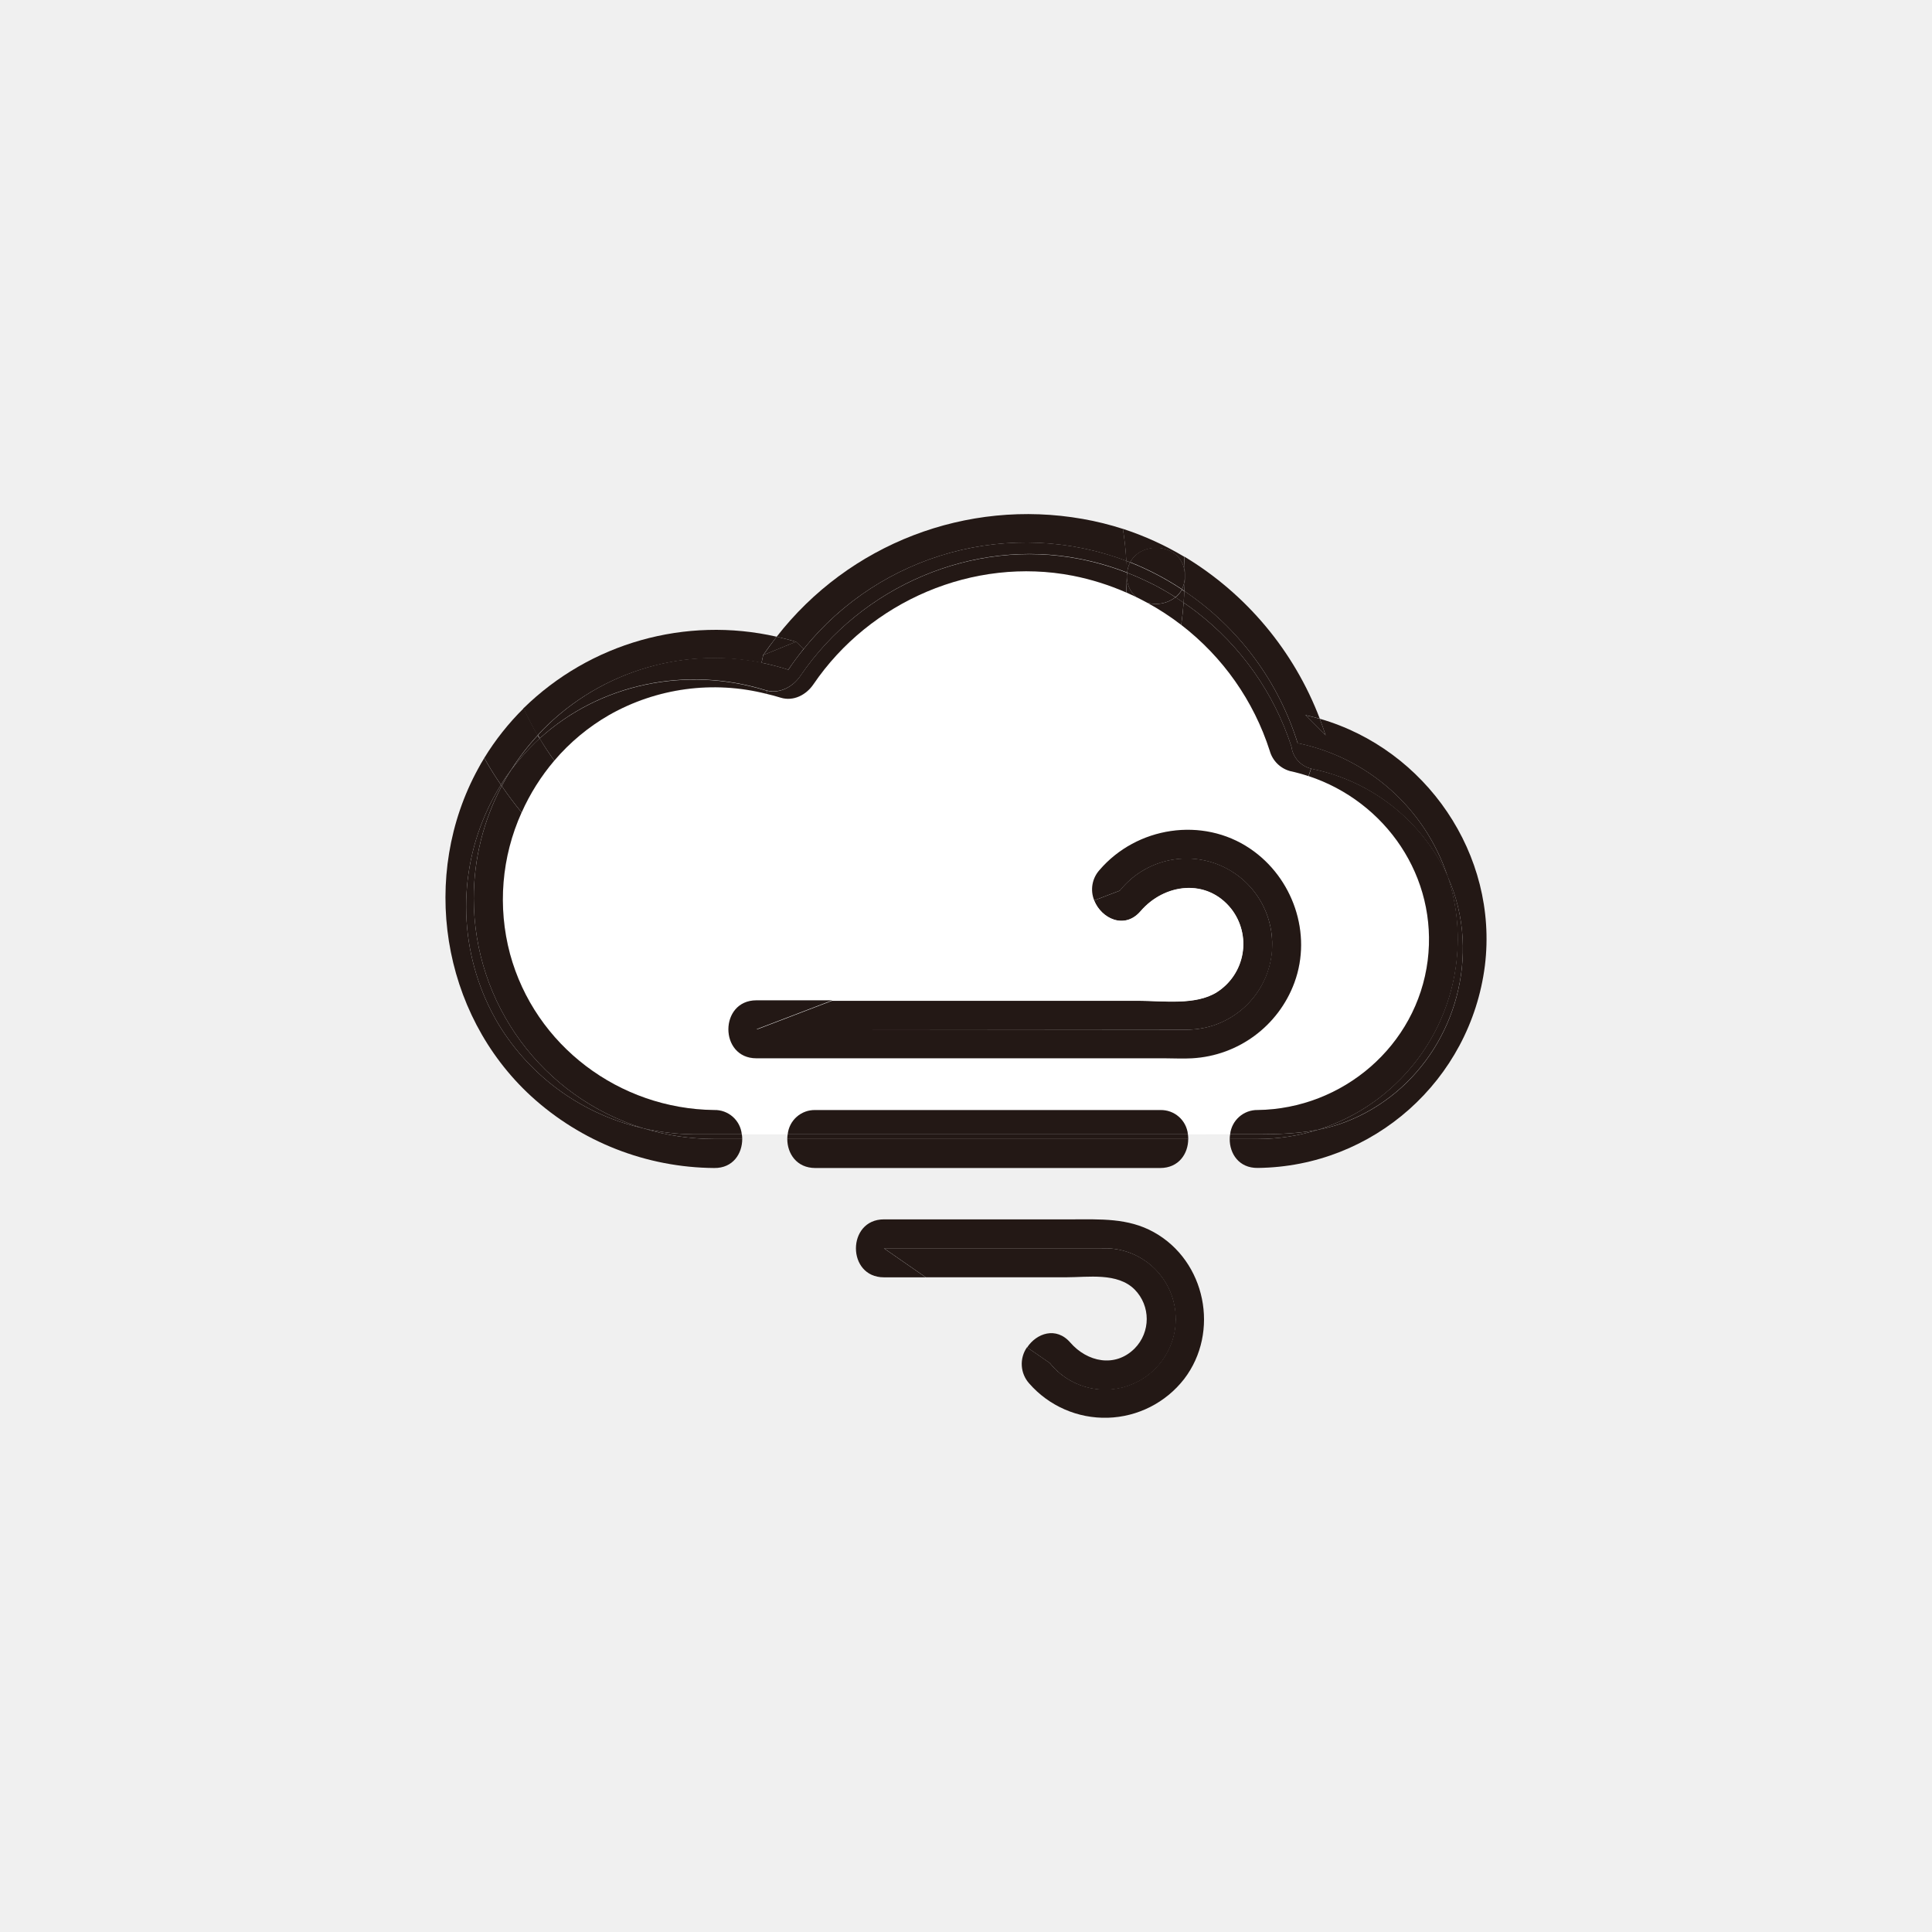
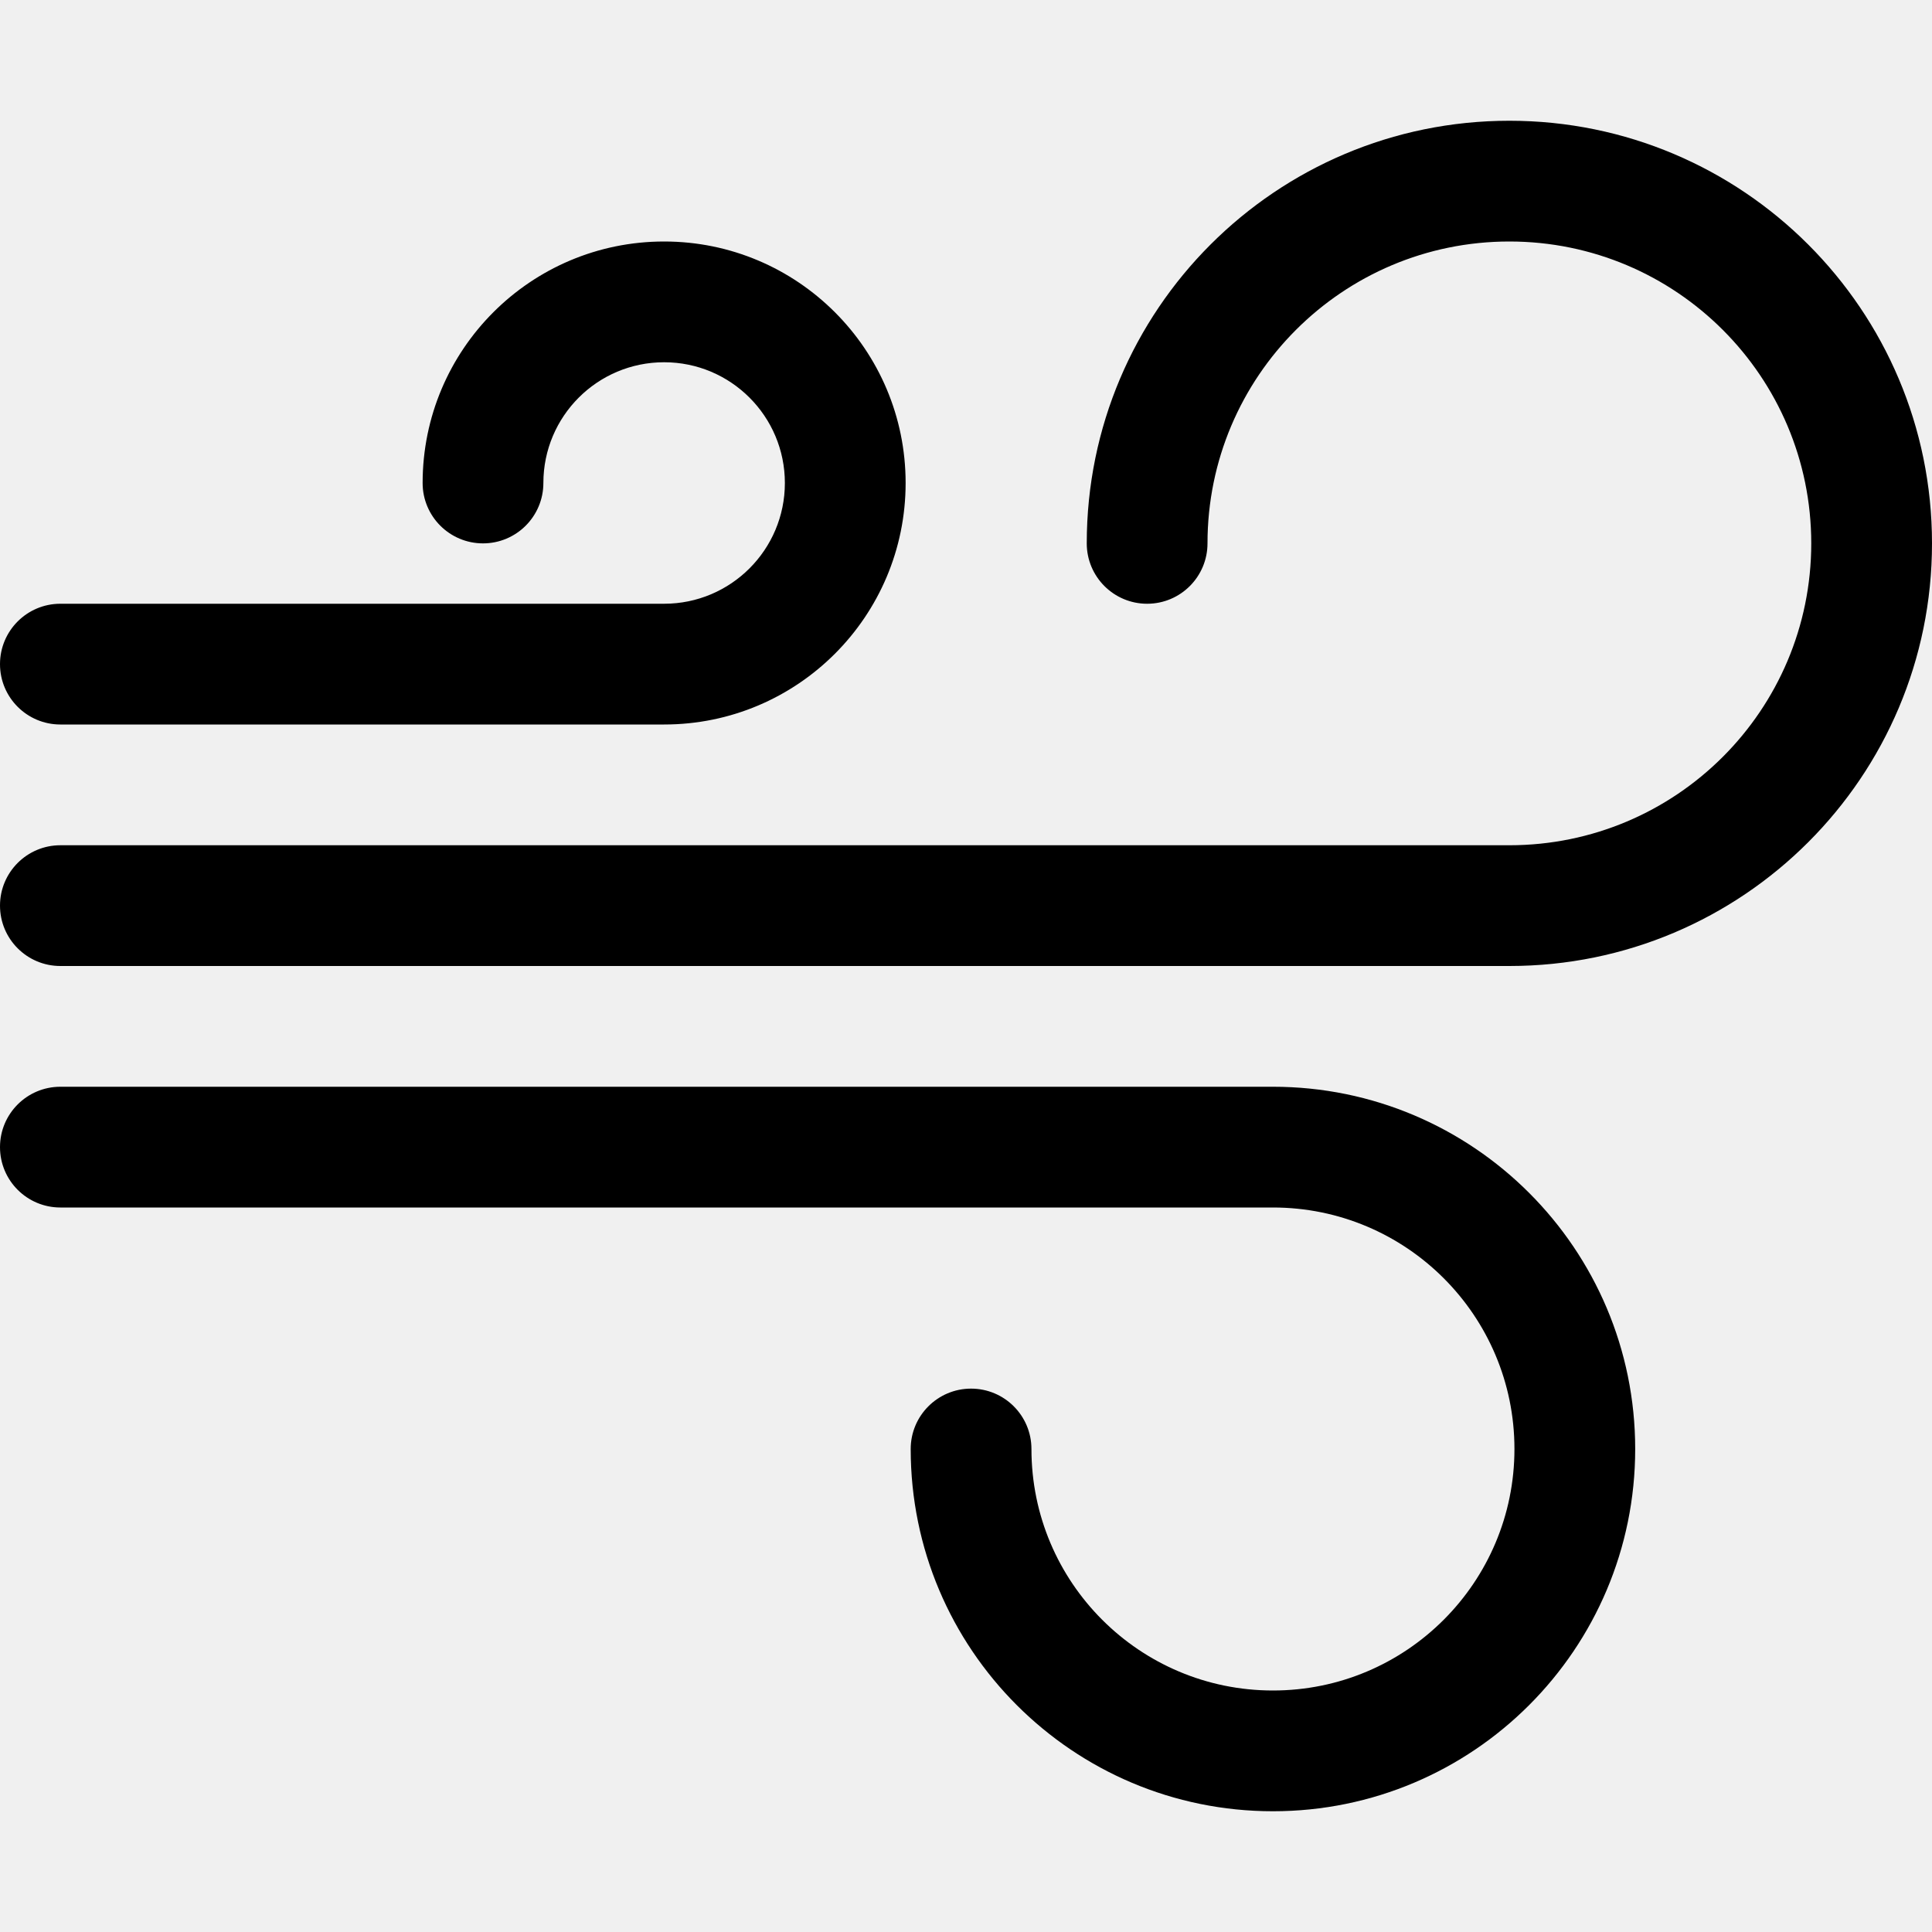
- <svg xmlns="http://www.w3.org/2000/svg" viewBox="0 0 500 500">
-   <defs>
-     <style>.cls-1{fill:#231815;}.cls-2{fill:#fff;}</style>
-   </defs>
-   <g data-name="图层 1" id="图层_1">
-     <path class="cls-1" d="M306.62,148.53c-.39-7.82-11-8.81-14.14-3l-1-.38c-.15-2.8-.46-5.56-.88-8.29a78.12,78.12,0,0,1,15.83,7.19C306.54,145.56,306.61,147,306.62,148.53Z" />
-     <path class="cls-1" d="M291.63,149c0-.28,0-.56,0-.84a.12.12,0,0,1,.08,0A6.49,6.49,0,0,0,291.63,149Z" />
-     <path class="cls-1" d="M329.28,244.34a22.14,22.14,0,0,1-22.14,22.14H195.75l19.63-7.5h79.27c6.26,0,14.74,1.26,20.26-2.23a14.79,14.79,0,0,0,3.72-21.55c-6.32-8-17.32-6.58-23.48.62-4.14,4.81-10.1,1.88-12-2.77l6.64-2.54a22.14,22.14,0,0,1,39.45,13.82Z" />
-     <path class="cls-1" d="M204,173.33a61.87,61.87,0,0,0-6.9-1.81l.42-2q4.25-1.71,8.48-3.45l2,1.84C206.59,169.67,205.27,171.47,204,173.33Z" />
-     <path class="cls-1" d="M292.48,145.55a73.43,73.43,0,0,1,13.39,7,6.31,6.31,0,0,1-1.65,2c-1.31-.84-2.66-1.63-4-2.38-1-.56-2.06-1.09-3.11-1.59s-1.83-.87-2.77-1.28-1.74-.73-2.63-1.07A7,7,0,0,1,292.48,145.55Z" />
-     <path class="cls-1" d="M129.64,203.11c.8-1.28,1.65-2.54,2.56-3.77l.12-.15c-.89,1.38-1.71,2.79-2.48,4.23Z" />
-     <path class="cls-1" d="M286,323.06a18.3,18.3,0,1,1-14.3,29.71l-5.87-4.06c2.41-3.67,7.51-5.48,11.18-1.24,4.35,5,11.55,6.58,16.63,1.52a10.87,10.87,0,0,0,0-15.27c-4.44-4.44-12-3.16-17.73-3.16H239.59l-10.83-7.51Z" />
-     <path class="cls-2" d="M264.27,274h37.18c2.35,0,4.74.1,7.09,0A30,30,0,0,0,335,254.34c4.64-12.67-.37-27.14-11.46-34.64-12.35-8.37-29.43-5.7-39,5.54a7.48,7.48,0,0,0-1.35,7.84c1.85,4.65,7.82,7.58,12,2.77,6.16-7.2,17.15-8.59,23.48-.62a14.79,14.79,0,0,1-3.72,21.55c-5.51,3.49-14,2.23-20.26,2.23h-98.9c-9.65,0-9.67,15,0,15Zm43.16,19.58a7,7,0,0,0-7.16-6.28H211a7,7,0,0,0-7.15,6.28H192a7,7,0,0,0-7.14-6.29c-24.51-.28-46.37-16.61-52.84-40.4a54.63,54.63,0,0,1,3-36.6,55.74,55.74,0,0,1,8.48-13.43,54,54,0,0,1,14.15-11.78,55.07,55.07,0,0,1,40.73-5.5c1.24.29,2.48.64,3.7,1,3.34,1,6.62-.74,8.46-3.46,14.65-21.53,41.42-33.14,67.15-28.1a66.67,66.67,0,0,1,13.82,4.31c.87.38,1.73.78,2.57,1.18s1.94,1,2.89,1.49a67.66,67.66,0,0,1,8.77,5.72A66.87,66.87,0,0,1,328.6,194.3a7.55,7.55,0,0,0,5.24,5.24,44.76,44.76,0,0,1,4.78,1.31c20,6.6,33.51,26.11,30.82,47.72-2.75,22.09-22,38.41-44,38.7a7.05,7.05,0,0,0-7.13,6.28Z" />
-     <path class="cls-1" d="M201,164.78q-1.83,2.31-3.5,4.76l-.42,2a62.28,62.28,0,0,0-58,18.77c-1.32-2.28-2.52-4.62-3.61-7A71.06,71.06,0,0,1,201,164.78Z" />
-     <path class="cls-1" d="M291.69,148.24c.88.33,1.76.69,2.63,1.07s1.85.83,2.77,1.28,2.09,1,3.11,1.59c1.37.75,2.71,1.54,4,2.38a8.2,8.2,0,0,1-7.29,1.43c-.95-.52-1.91-1-2.89-1.49a7,7,0,0,1-2.41-5.46A6.49,6.49,0,0,1,291.69,148.24Z" />
-     <path class="cls-1" d="M211,294.77h-7.25a7.62,7.62,0,0,1,.1-1.22H307.43a9.12,9.12,0,0,1,.09,1.22H211Z" />
-     <path class="cls-1" d="M343.07,190.32l-5.23-5.23c1.26.27,2.5.6,3.73.95C342.1,187.45,342.6,188.87,343.07,190.32Z" />
-     <path class="cls-1" d="M334.22,193.22a72.06,72.06,0,0,0-24.6-34.88c-1.08-.83-2.18-1.63-3.31-2.39q.13-1.5.19-3a73.87,73.87,0,0,1,29.32,39.36,51.8,51.8,0,0,1,38.8,34.48,49.44,49.44,0,0,0-34.71-27.71q-.32-.06-.65-.16A6.76,6.76,0,0,1,334.22,193.22Z" />
-     <path class="cls-1" d="M306.32,156q-1-.71-2.1-1.39a6.31,6.31,0,0,0,1.65-2l.65.43Q306.45,154.45,306.32,156Z" />
-     <path class="cls-1" d="M296.93,156a8.2,8.2,0,0,0,7.29-1.43q1.07.68,2.1,1.39c-.15,1.93-.36,3.86-.62,5.76A67.66,67.66,0,0,0,296.93,156Z" />
-     <path class="cls-1" d="M291.5,145.17l1,.38a7,7,0,0,0-.8,2.69.12.12,0,0,0-.08,0C291.6,147.2,291.56,146.17,291.5,145.17Z" />
-     <path class="cls-1" d="M179.5,293.56c4.16,0,8.32,0,12.49,0a7.49,7.49,0,0,1,.1,1.21h-7.24A62.18,62.18,0,0,1,166.46,292,60.57,60.57,0,0,0,179.5,293.56Z" />
-     <path class="cls-1" d="M125.33,196.16a67.93,67.93,0,0,1,10.22-12.88c1.09,2.39,2.28,4.73,3.61,7a61.58,61.58,0,0,0-6.84,8.89l-.12.15c-.92,1.23-1.77,2.49-2.56,3.77q-1.39-2-2.65-4.08C126.42,198.08,125.87,197.12,125.33,196.16Z" />
-     <path class="cls-1" d="M306.63,149v.08c0,.14,0,.27,0,.41v.1a7.45,7.45,0,0,1-.75,2.89,73.43,73.43,0,0,0-13.39-7c3.1-5.83,13.75-4.84,14.14,3C306.63,148.7,306.63,148.88,306.63,149Z" />
-     <path class="cls-1" d="M125.71,210.53a59.6,59.6,0,0,0,3.37,54.65A59,59,0,0,0,166.46,292a62.18,62.18,0,0,0,18.39,2.77h7.24c0,3.78-2.38,7.56-7.24,7.51a71,71,0,0,1-47.43-18.62c-23.28-21.42-28.82-57.14-13.65-84.78.5-.93,1-1.82,1.56-2.71.54,1,1.09,1.92,1.66,2.86q1.26,2.08,2.65,4.08A57.58,57.58,0,0,0,125.71,210.53Z" />
-     <path class="cls-1" d="M143.46,196.84A55.74,55.74,0,0,0,135,210.27c-1.8-2.2-3.52-4.48-5.14-6.85.76-1.44,1.58-2.85,2.48-4.23.8-1.08,1.65-2.11,2.51-3.11a56.73,56.73,0,0,1,4.82-5C140.83,193.08,142.1,195,143.46,196.84Z" />
-     <path class="cls-1" d="M143.46,196.84c-1.36-1.86-2.63-3.76-3.8-5.72C155.2,177,177.52,172.33,198,178.64l.53.14-.19.78a55.07,55.07,0,0,0-40.73,5.5A54,54,0,0,0,143.46,196.84Z" />
-     <path class="cls-1" d="M122.61,232.54a62,62,0,0,1,7.24-29.12c1.62,2.37,3.34,4.65,5.14,6.85a54.63,54.63,0,0,0-3,36.6c6.47,23.8,28.33,40.12,52.84,40.4a7,7,0,0,1,7.14,6.29c-4.17,0-8.34,0-12.49,0a60.57,60.57,0,0,1-13-1.55A62.25,62.25,0,0,1,122.61,232.54Z" />
-     <path class="cls-1" d="M341.05,292.39c-6.4,1.26-12.86,1.16-19.5,1.16h-3.19a7.05,7.05,0,0,1,7.13-6.28c22-.29,41.21-16.62,44-38.7,2.69-21.6-10.87-41.12-30.82-47.72l.66-1.94q.32.1.65.16a49.44,49.44,0,0,1,34.71,27.71,51.79,51.79,0,0,1-33.59,65.6Z" />
-     <path class="cls-1" d="M211,294.77h96.51c0,3.75-2.41,7.51-7.25,7.51H211c-4.84,0-7.25-3.76-7.25-7.51Z" />
-     <path class="cls-1" d="M198.53,178.78c3.4.78,6.7-1.07,8.59-3.84,15.77-23.2,44.6-35.69,72.31-30.26a71.59,71.59,0,0,1,12.18,3.53c0,.28,0,.56,0,.84,0,1.43-.08,2.85-.16,4.28A66.67,66.67,0,0,0,277.66,149c-25.74-5-52.51,6.57-67.15,28.1-1.84,2.71-5.13,4.48-8.46,3.46-1.23-.38-2.47-.72-3.7-1Z" />
-     <path class="cls-1" d="M305.87,152.52a7.45,7.45,0,0,0,.75-2.89c0,1.11-.05,2.22-.11,3.32Z" />
-     <path class="cls-1" d="M341.05,292.39a51.57,51.57,0,0,1-15.56,2.38h-7.24a7.63,7.63,0,0,1,.11-1.22h3.19C328.19,293.56,334.66,293.65,341.05,292.39Z" />
-     <path class="cls-1" d="M325.49,294.77a51.57,51.57,0,0,0,15.56-2.38,41.71,41.71,0,0,0,7.12-2c19.36-7.41,31.47-27,30.35-47.57a45.29,45.29,0,0,0-3.88-16,51.8,51.8,0,0,0-38.8-34.48,73.87,73.87,0,0,0-29.32-39.36c.05-1.1.1-2.21.11-3.32v-.1c0-.13,0-.27,0-.41V149c0-.17,0-.34,0-.52,0-1.49-.09-3-.17-4.46a83.7,83.7,0,0,1,35.11,42c-1.23-.34-2.47-.68-3.73-.95l5.23,5.23c-.46-1.44-1-2.86-1.51-4.29,27.43,7.88,46.27,35.15,42.73,63.9a59.91,59.91,0,0,1-58.8,52.35c-4.87.06-7.28-3.73-7.24-7.51Z" />
-     <path class="cls-1" d="M122.61,232.54A62.25,62.25,0,0,0,166.46,292a59,59,0,0,1-37.38-26.82,59.6,59.6,0,0,1-3.37-54.65,57.58,57.58,0,0,1,3.93-7.42l.2.31A62,62,0,0,0,122.61,232.54Z" />
-     <path class="cls-1" d="M307.14,266.48a22.14,22.14,0,1,0-17.31-36l-6.64,2.54a7.48,7.48,0,0,1,1.35-7.84c9.61-11.23,26.68-13.9,39-5.54,11.09,7.51,16.1,22,11.46,34.64a30,30,0,0,1-26.49,19.6c-2.35.14-4.74,0-7.09,0H195.75c-9.67,0-9.65-15,0-15h19.63l-19.63,7.5Z" />
-     <path class="cls-1" d="M341.05,292.39a51.79,51.79,0,0,0,33.59-65.6,45.29,45.29,0,0,1,3.88,16c1.12,20.53-11,40.16-30.35,47.57A41.71,41.71,0,0,1,341.05,292.39Z" />
-     <path class="cls-1" d="M291.47,153.32c.09-1.42.15-2.84.16-4.28a7,7,0,0,0,2.41,5.46C293.21,154.1,292.34,153.7,291.47,153.32Z" />
-     <path class="cls-1" d="M139.65,191.12a56.73,56.73,0,0,0-4.82,5c-.86,1-1.71,2-2.51,3.11a61.58,61.58,0,0,1,6.84-8.89Z" />
-     <path class="cls-1" d="M300.27,287.28a7,7,0,0,1,7.16,6.28H203.86a7,7,0,0,1,7.15-6.28h89.26Z" />
-     <path class="cls-1" d="M304.25,341.36a18.3,18.3,0,0,0-18.3-18.3h-57.2l10.83,7.51H228.76c-9.67,0-9.65-15,0-15h48.63c7.33,0,14.52-.41,21.21,3.31,13.48,7.47,17.13,25.88,7.86,38a26,26,0,0,1-40.1,1.16,7.54,7.54,0,0,1-.57-9.37l5.87,4.06a18.3,18.3,0,0,0,32.6-11.41Z" />
-     <path class="cls-1" d="M201,164.78c1.66.38,3.33.81,5,1.31q-4.23,1.73-8.48,3.45Q199.23,167.09,201,164.78Z" />
-     <path class="cls-1" d="M290.62,136.88c.42,2.74.73,5.49.88,8.29A73.74,73.74,0,0,0,208,167.94l-2-1.84c-1.65-.51-3.32-.94-5-1.31a82.24,82.24,0,0,1,79.21-30.49A77.9,77.9,0,0,1,290.62,136.88Z" />
-     <path class="cls-1" d="M197.13,171.52a61.87,61.87,0,0,1,6.9,1.81c1.24-1.86,2.56-3.66,4-5.4a73.74,73.74,0,0,1,83.52-22.77c.05,1,.1,2,.11,3a71.59,71.59,0,0,0-12.18-3.53c-27.71-5.43-56.55,7.06-72.31,30.26-1.9,2.78-5.19,4.62-8.59,3.84l-.53-.14c-20.48-6.31-42.8-1.68-58.35,12.48l-.5-.83a62.28,62.28,0,0,1,58-18.77Z" />
-     <path class="cls-1" d="M306.62,149.53c0-.14,0-.27,0-.41C306.63,149.26,306.63,149.4,306.62,149.53Z" />
-     <path class="cls-1" d="M339.29,198.92l-.66,1.94a44.76,44.76,0,0,0-4.78-1.31,7.55,7.55,0,0,1-5.24-5.24,66.87,66.87,0,0,0-22.91-32.59c.27-1.91.47-3.83.62-5.76,1.13.76,2.23,1.56,3.31,2.39a72.06,72.06,0,0,1,24.6,34.88A6.76,6.76,0,0,0,339.29,198.92Z" />
-   </g>
+ <svg xmlns="http://www.w3.org/2000/svg" class="bi bi-wind" fill="currentColor" height="16" viewBox="0 0 16 16" width="16">
+   <path d="M12.5 2A2.5 2.5 0 0 0 10 4.5a.5.5 0 0 1-1 0A3.5 3.5 0 1 1 12.5 8H.5a.5.5 0 0 1 0-1h12a2.5 2.5 0 0 0 0-5zm-7 1a1 1 0 0 0-1 1 .5.5 0 0 1-1 0 2 2 0 1 1 2 2h-5a.5.5 0 0 1 0-1h5a1 1 0 0 0 0-2zM0 9.5A.5.5 0 0 1 .5 9h10.042a3 3 0 1 1-3 3 .5.5 0 0 1 1 0 2 2 0 1 0 2-2H.5a.5.5 0 0 1-.5-.5z" />
</svg>
